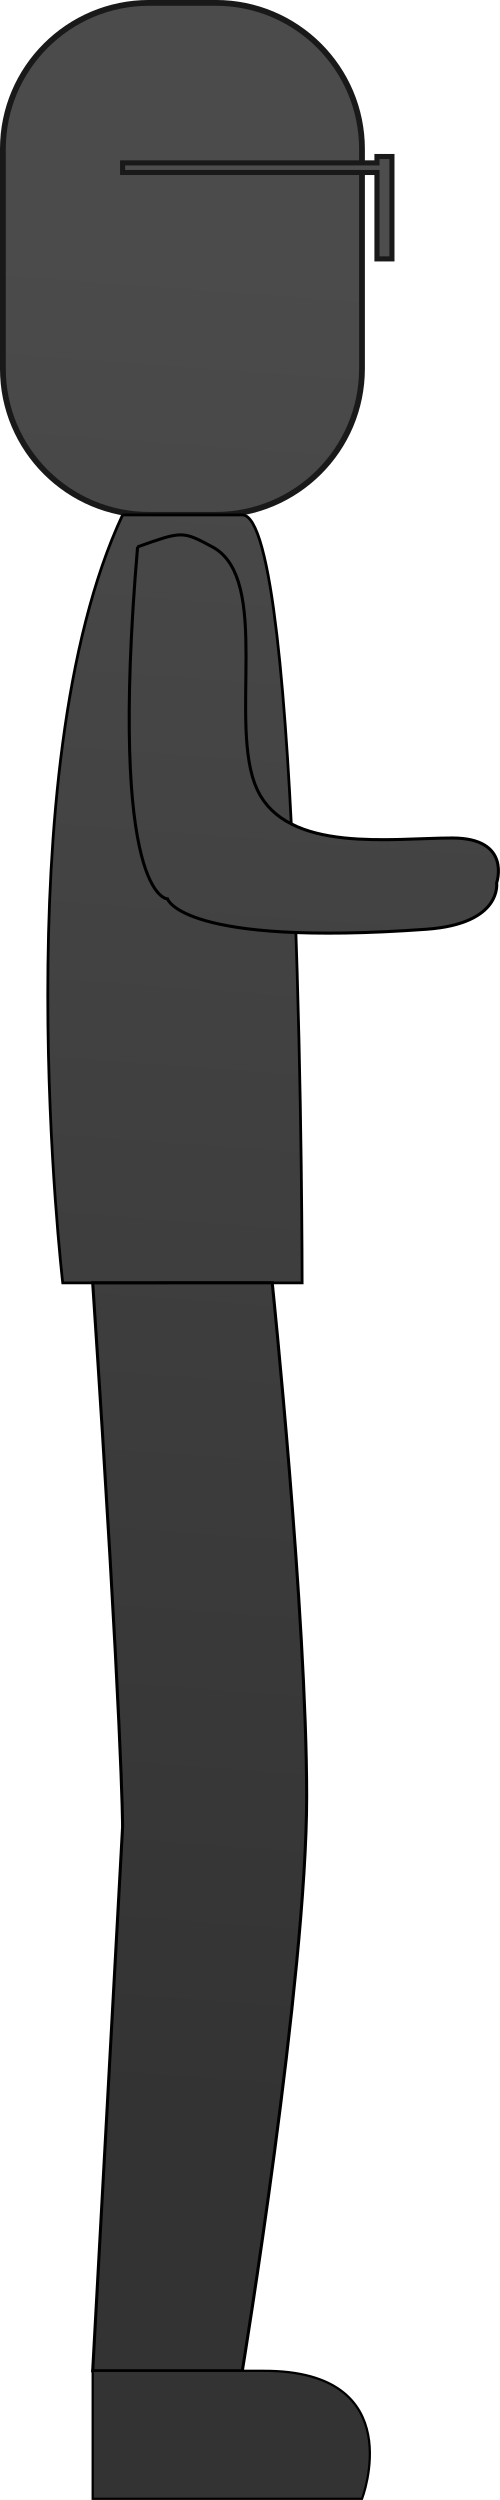
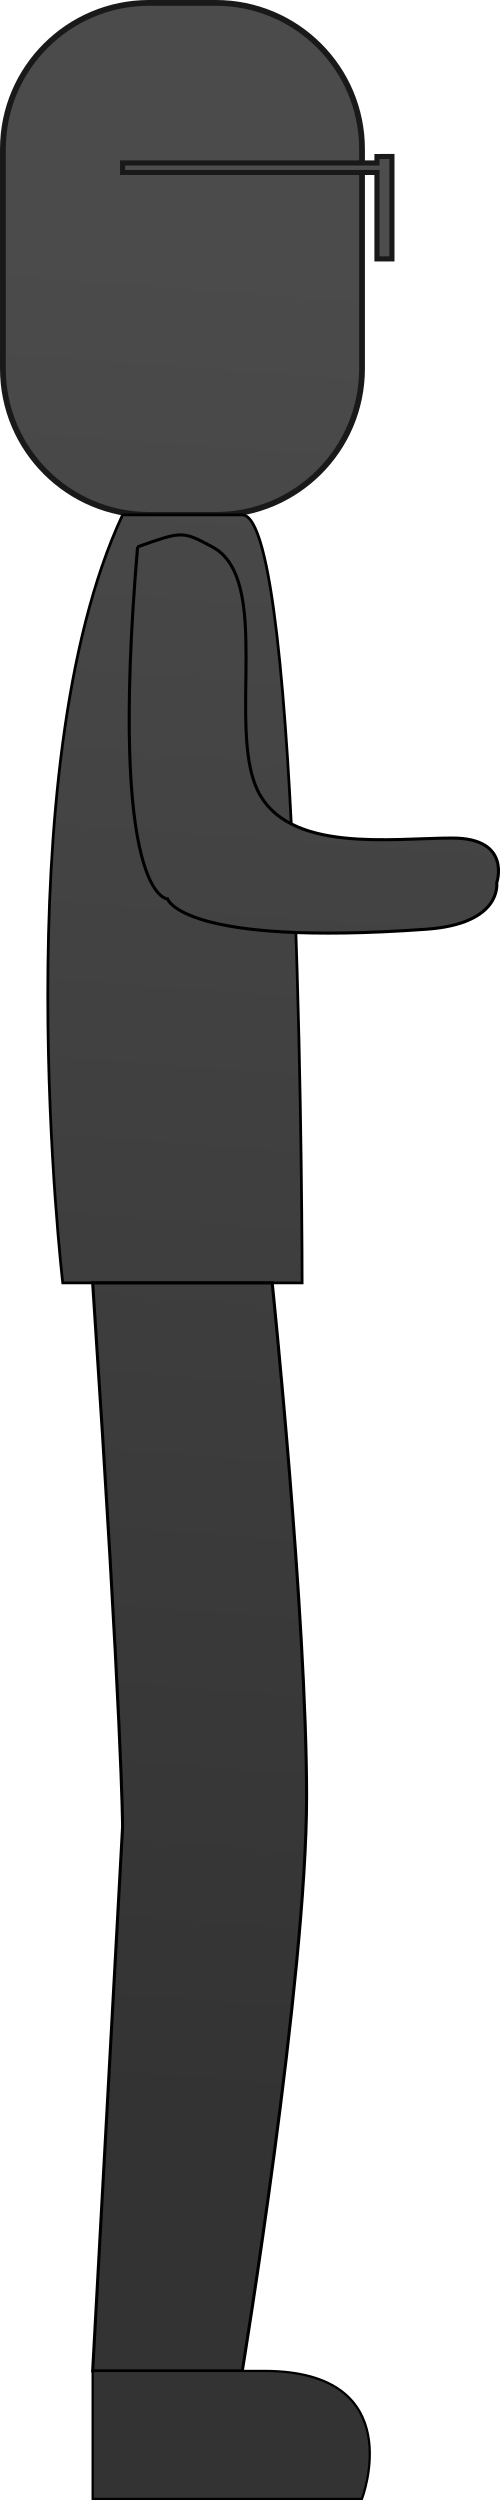
- <svg xmlns="http://www.w3.org/2000/svg" xmlns:xlink="http://www.w3.org/1999/xlink" width="40" height="200" viewBox="0 0 10.583 52.917" version="1.1" id="svg8">
+ <svg xmlns="http://www.w3.org/2000/svg" xmlns:xlink="http://www.w3.org/1999/xlink" width="30" height="150" viewBox="0 0 7.937 39.687" version="1.1" id="svg8">
  <defs id="defs2">
    <linearGradient id="linearGradient1008">
      <stop style="stop-color:#333333;stop-opacity:1;" offset="0" id="stop1004" />
      <stop style="stop-color:#4b4b4b;stop-opacity:1" offset="1" id="stop1006" />
    </linearGradient>
    <linearGradient id="linearGradient1002">
      <stop style="stop-color:#333333;stop-opacity:1;" offset="0" id="stop998" />
      <stop style="stop-color:#4b4b4b;stop-opacity:1" offset="1" id="stop1000" />
    </linearGradient>
    <linearGradient id="linearGradient996">
      <stop style="stop-color:#333333;stop-opacity:1;" offset="0" id="stop992" />
      <stop style="stop-color:#4b4b4b;stop-opacity:1" offset="1" id="stop994" />
    </linearGradient>
    <linearGradient id="linearGradient990">
      <stop style="stop-color:#333333;stop-opacity:1;" offset="0" id="stop986" />
      <stop style="stop-color:#4b4b4b;stop-opacity:1" offset="1" id="stop988" />
    </linearGradient>
    <linearGradient id="linearGradient974">
      <stop style="stop-color:#333333;stop-opacity:1;" offset="0" id="stop970" />
      <stop style="stop-color:#4b4b4b;stop-opacity:1" offset="1" id="stop972" />
    </linearGradient>
-     <linearGradient xlink:href="#linearGradient974" id="linearGradient976" x1="79.375" y1="238.125" x2="89.958" y2="84.667" gradientUnits="userSpaceOnUse" gradientTransform="matrix(0.2393965,0,0,0.2559957,48.11181,47.05776)" />
-     <linearGradient xlink:href="#linearGradient1008" id="linearGradient978" x1="79.375" y1="238.125" x2="89.958" y2="84.667" gradientUnits="userSpaceOnUse" gradientTransform="matrix(0.2393965,0,0,0.2559957,48.11181,47.05776)" />
-     <linearGradient xlink:href="#linearGradient1002" id="linearGradient980" x1="79.375" y1="238.125" x2="89.958" y2="84.667" gradientUnits="userSpaceOnUse" gradientTransform="matrix(0.2393965,0,0,0.2559957,48.11181,47.05776)" />
-     <linearGradient xlink:href="#linearGradient996" id="linearGradient982" x1="79.375" y1="238.125" x2="89.958" y2="84.667" gradientUnits="userSpaceOnUse" gradientTransform="matrix(0.2393965,0,0,0.2559957,48.11181,47.05776)" />
-     <linearGradient xlink:href="#linearGradient990" id="linearGradient984" x1="79.375" y1="238.125" x2="89.958" y2="84.667" gradientUnits="userSpaceOnUse" gradientTransform="matrix(0.2393965,0,0,0.2559957,48.11181,47.05776)" />
+     <linearGradient xlink:href="#linearGradient974" id="linearGradient976" x1="79.375" y1="238.125" x2="89.958" y2="84.667" gradientUnits="userSpaceOnUse" gradientTransform="matrix(0.1795474,0,0,0.1919968,51.89689,51.10635)" />
+     <linearGradient xlink:href="#linearGradient1008" id="linearGradient978" x1="79.375" y1="238.125" x2="89.958" y2="84.667" gradientUnits="userSpaceOnUse" gradientTransform="matrix(0.1795474,0,0,0.1919968,51.89689,51.10635)" />
+     <linearGradient xlink:href="#linearGradient1002" id="linearGradient980" x1="79.375" y1="238.125" x2="89.958" y2="84.667" gradientUnits="userSpaceOnUse" gradientTransform="matrix(0.1795474,0,0,0.1919968,51.89689,51.10635)" />
+     <linearGradient xlink:href="#linearGradient996" id="linearGradient982" x1="79.375" y1="238.125" x2="89.958" y2="84.667" gradientUnits="userSpaceOnUse" gradientTransform="matrix(0.1795474,0,0,0.1919968,51.89689,51.10635)" />
+     <linearGradient xlink:href="#linearGradient990" id="linearGradient984" x1="79.375" y1="238.125" x2="89.958" y2="84.667" gradientUnits="userSpaceOnUse" gradientTransform="matrix(0.1795474,0,0,0.1919968,51.89689,51.10635)" />
  </defs>
  <g id="layer2" transform="translate(-63.25212,-63.25212)" />
  <g id="layer1" transform="translate(-63.25212,-63.25212)">
-     <rect style="fill:url(#linearGradient984);fill-opacity:1;stroke:#191919;stroke-width:0.123;stroke-miterlimit:4;stroke-dasharray:none;stroke-opacity:1" id="rect927" width="7.601" height="10.837" x="63.313" y="63.313" ry="3.096" />
-     <path style="fill:url(#linearGradient980);fill-opacity:1;stroke:#000000;stroke-width:0.059px;stroke-linecap:butt;stroke-linejoin:miter;stroke-opacity:1" d="m 65.847,74.151 c -2.534,5.419 -1.267,16.256 -1.267,16.256 h 5.067 c 0,0 0,-16.256 -1.267,-16.256 -1.267,0 -2.534,0 -2.534,0 z" id="path945" />
-     <path style="fill:url(#linearGradient976);fill-opacity:1;stroke:#000000;stroke-width:0.065px;stroke-linecap:butt;stroke-linejoin:miter;stroke-opacity:1" d="m 65.214,90.406 c 0.633,9.483 0.633,11.514 0.633,11.514 l -0.633,11.514 h 3.167 c 0,0 1.362,-8.307 1.362,-12.152 0,-3.845 -0.729,-10.877 -0.729,-10.877 z" id="path947" />
-     <path style="fill:url(#linearGradient978);fill-opacity:1;stroke:#000000;stroke-width:0.048px;stroke-linecap:butt;stroke-linejoin:miter;stroke-opacity:1" d="m 65.214,113.435 c 0,2.258 0,2.709 0,2.709 h 5.701 c 0,0 1.036,-2.709 -2.073,-2.709 -3.109,0 -3.628,0 -3.628,0 z" id="path951" />
-     <path style="fill:url(#linearGradient982);fill-opacity:1;stroke:#000000;stroke-width:0.065px;stroke-linecap:butt;stroke-linejoin:miter;stroke-opacity:1" d="m 66.164,74.828 c -0.633,7.451 0.633,7.451 0.633,7.451 0,0 0.317,1.016 5.485,0.642 1.61,-0.117 1.482,-0.981 1.482,-0.981 0,0 0.327,-0.95 -0.94,-0.95 -1.267,0 -3.494,0.332 -4.127,-1.022 -0.633,-1.355 0.317,-4.462 -0.95,-5.14 -0.633,-0.339 -0.633,-0.339 -1.584,0 z" id="path961" />
-     <path id="rect963" style="fill:#4d4d4d;fill-opacity:1;stroke:#191919;stroke-width:0.108;stroke-miterlimit:4;stroke-dasharray:none;stroke-opacity:1" d="m 71.231,66.565 v 0.135 h -5.384 v 0.203 h 5.384 v 1.829 h 0.317 v -2.167 z" />
+     <rect style="fill:url(#linearGradient984);fill-opacity:1;stroke:#191919;stroke-width:0.092;stroke-miterlimit:4;stroke-dasharray:none;stroke-opacity:1" id="rect927" width="5.701" height="8.128" x="63.298" y="63.298" ry="2.322" />
+     <path style="fill:url(#linearGradient980);fill-opacity:1;stroke:#000000;stroke-width:0.044px;stroke-linecap:butt;stroke-linejoin:miter;stroke-opacity:1" d="M 65.198,71.426 C 63.298,75.49 64.248,83.618 64.248,83.618 h 3.8 c 0,0 0,-12.192 -0.95,-12.192 -0.95,0 -1.9,0 -1.9,0 z" id="path945" />
+     <path style="fill:url(#linearGradient976);fill-opacity:1;stroke:#000000;stroke-width:0.049px;stroke-linecap:butt;stroke-linejoin:miter;stroke-opacity:1" d="m 64.723,83.618 c 0.475,7.112 0.475,8.636 0.475,8.636 l -0.475,8.636 h 2.375 c 0,0 1.021,-6.23 1.021,-9.114 0,-2.884 -0.546,-8.158 -0.546,-8.158 z" id="path947" />
+     <path style="fill:url(#linearGradient978);fill-opacity:1;stroke:#000000;stroke-width:0.036px;stroke-linecap:butt;stroke-linejoin:miter;stroke-opacity:1" d="m 64.723,100.89 c 0,1.693 0,2.032 0,2.032 h 4.275 c 0,0 0.777,-2.032 -1.555,-2.032 -2.332,0 -2.721,0 -2.721,0 z" id="path951" />
+     <path style="fill:url(#linearGradient982);fill-opacity:1;stroke:#000000;stroke-width:0.049px;stroke-linecap:butt;stroke-linejoin:miter;stroke-opacity:1" d="m 65.436,71.934 c -0.475,5.588 0.475,5.588 0.475,5.588 0,0 0.238,0.762 4.114,0.481 1.207,-0.087 1.112,-0.735 1.112,-0.735 0,0 0.245,-0.712 -0.705,-0.712 -0.95,0 -2.62,0.249 -3.096,-0.767 -0.475,-1.016 0.238,-3.347 -0.713,-3.855 -0.475,-0.254 -0.475,-0.254 -1.188,0 z" id="path961" />
+     <path id="rect963" style="fill:#4d4d4d;fill-opacity:1;stroke:#191919;stroke-width:0.081;stroke-miterlimit:4;stroke-dasharray:none;stroke-opacity:1" d="m 69.236,65.737 v 0.102 H 65.198 V 65.99 h 4.038 v 1.372 h 0.238 v -1.626 z" />
  </g>
</svg>
